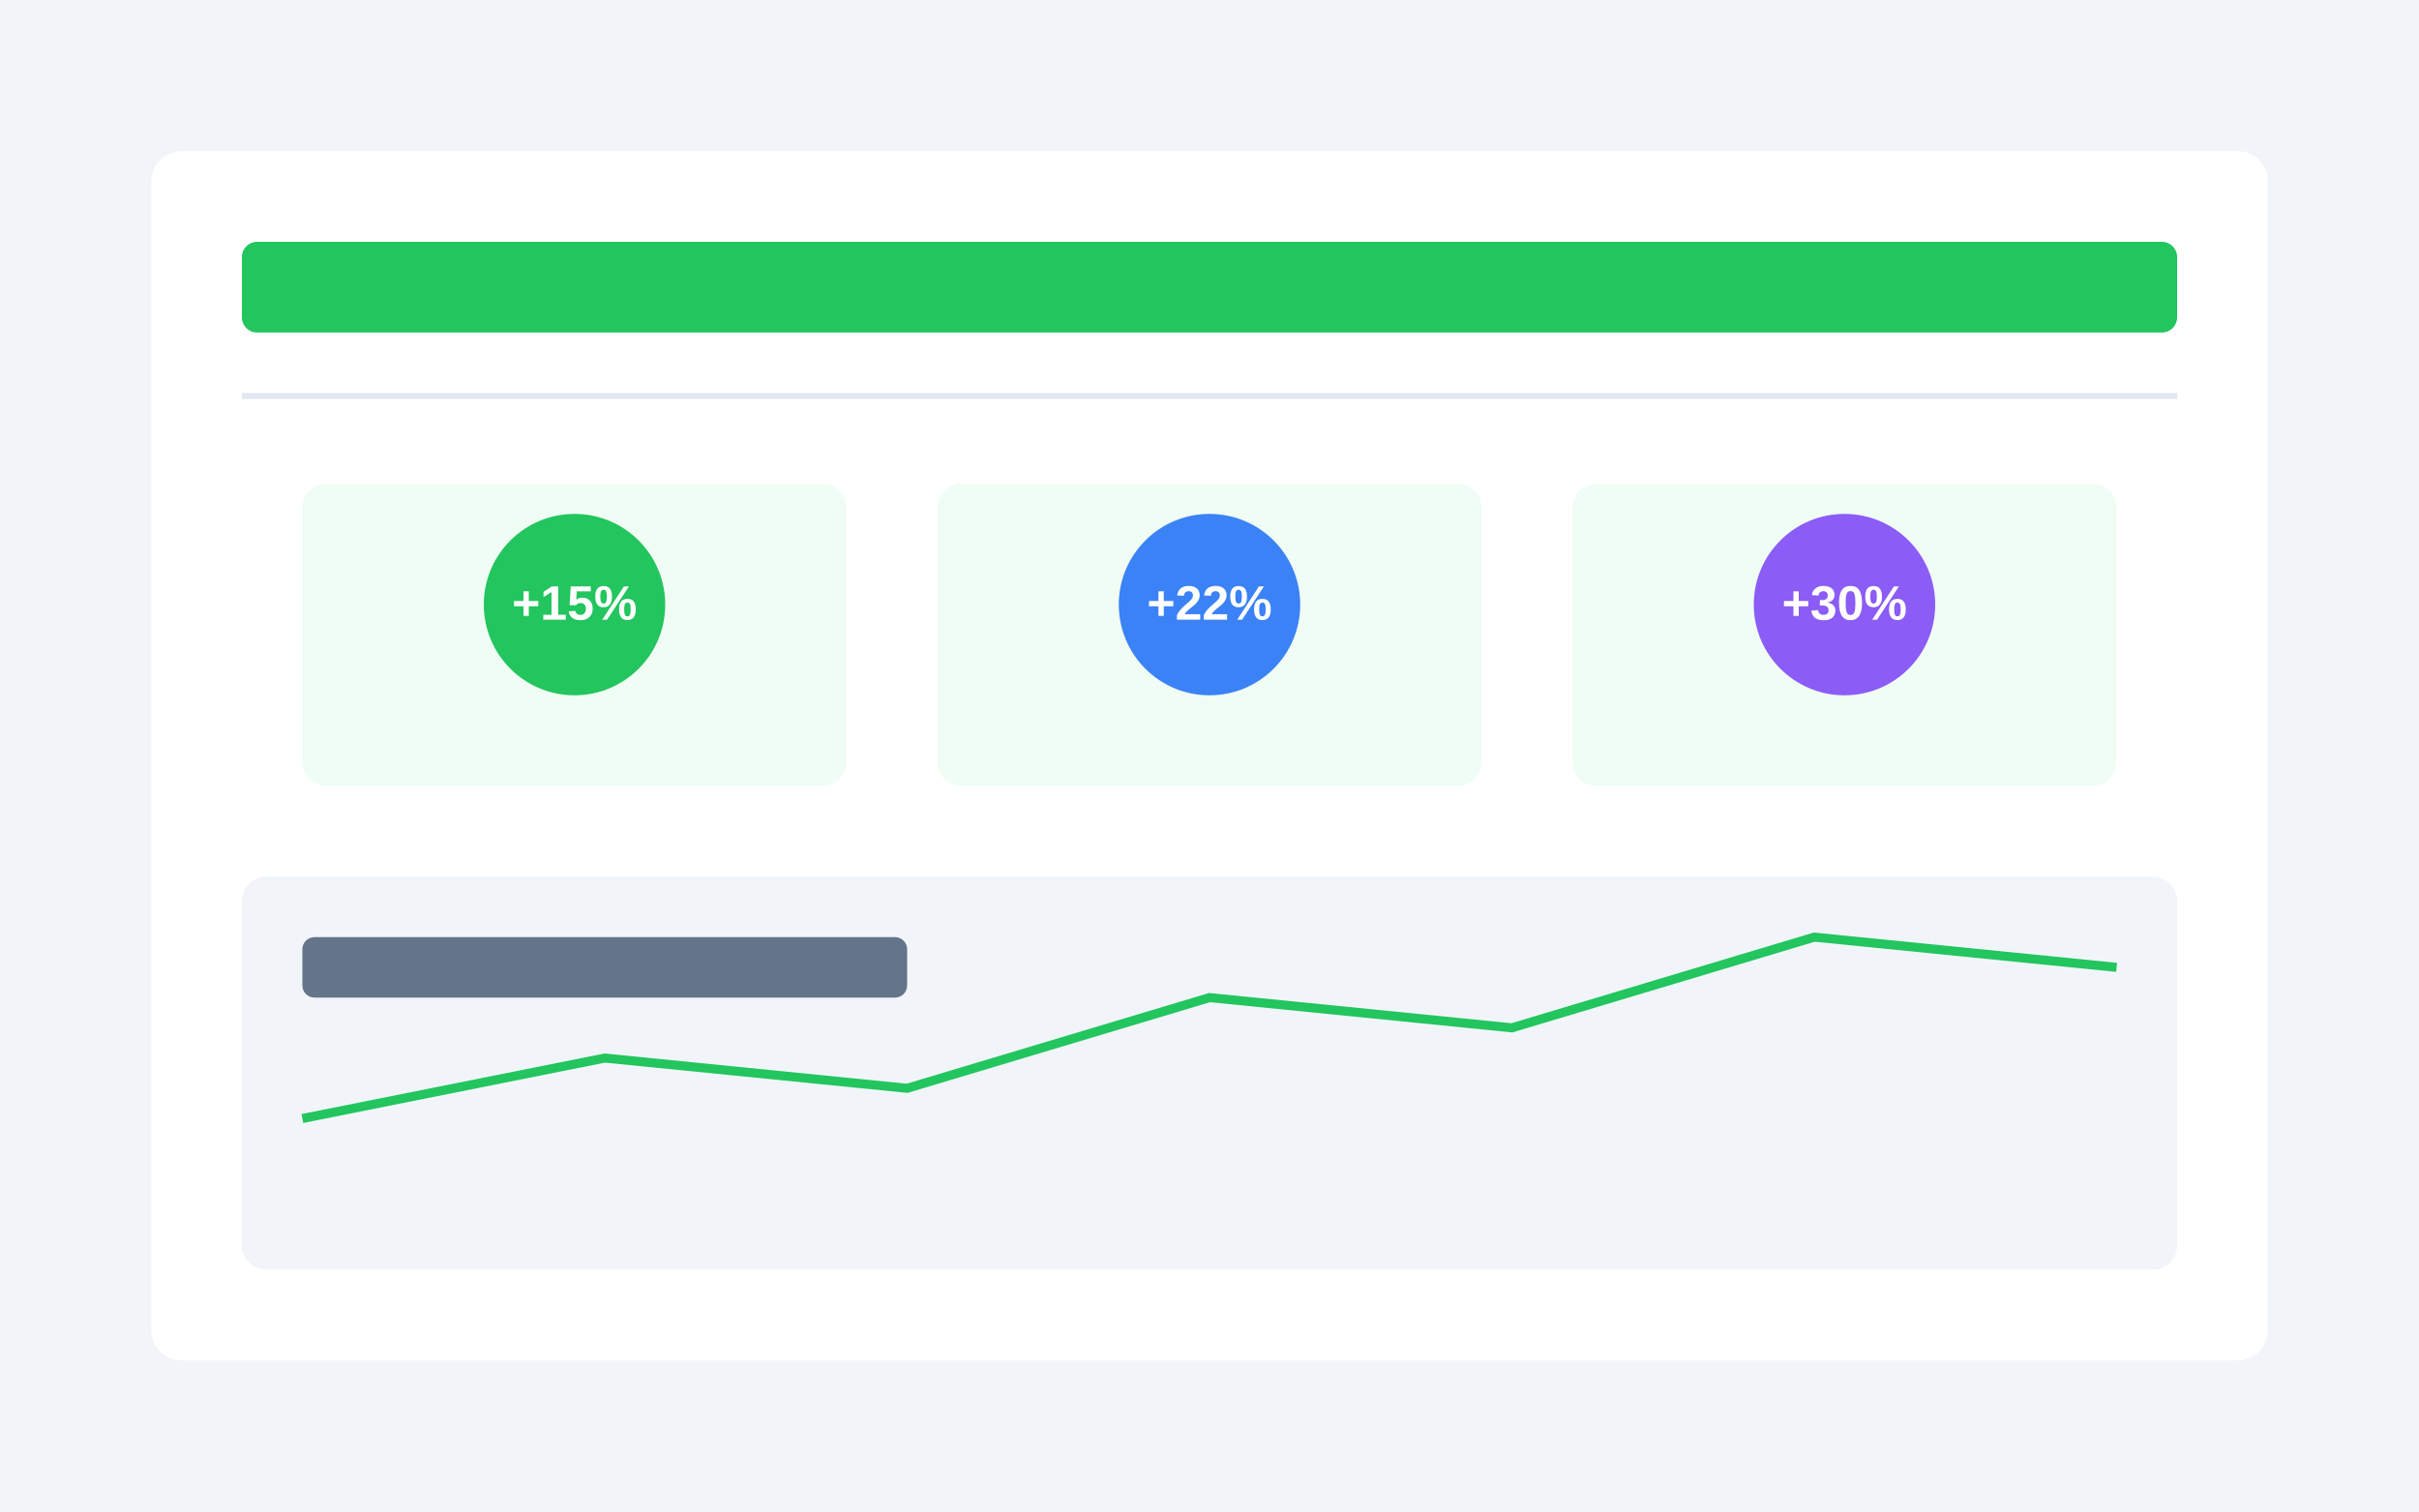
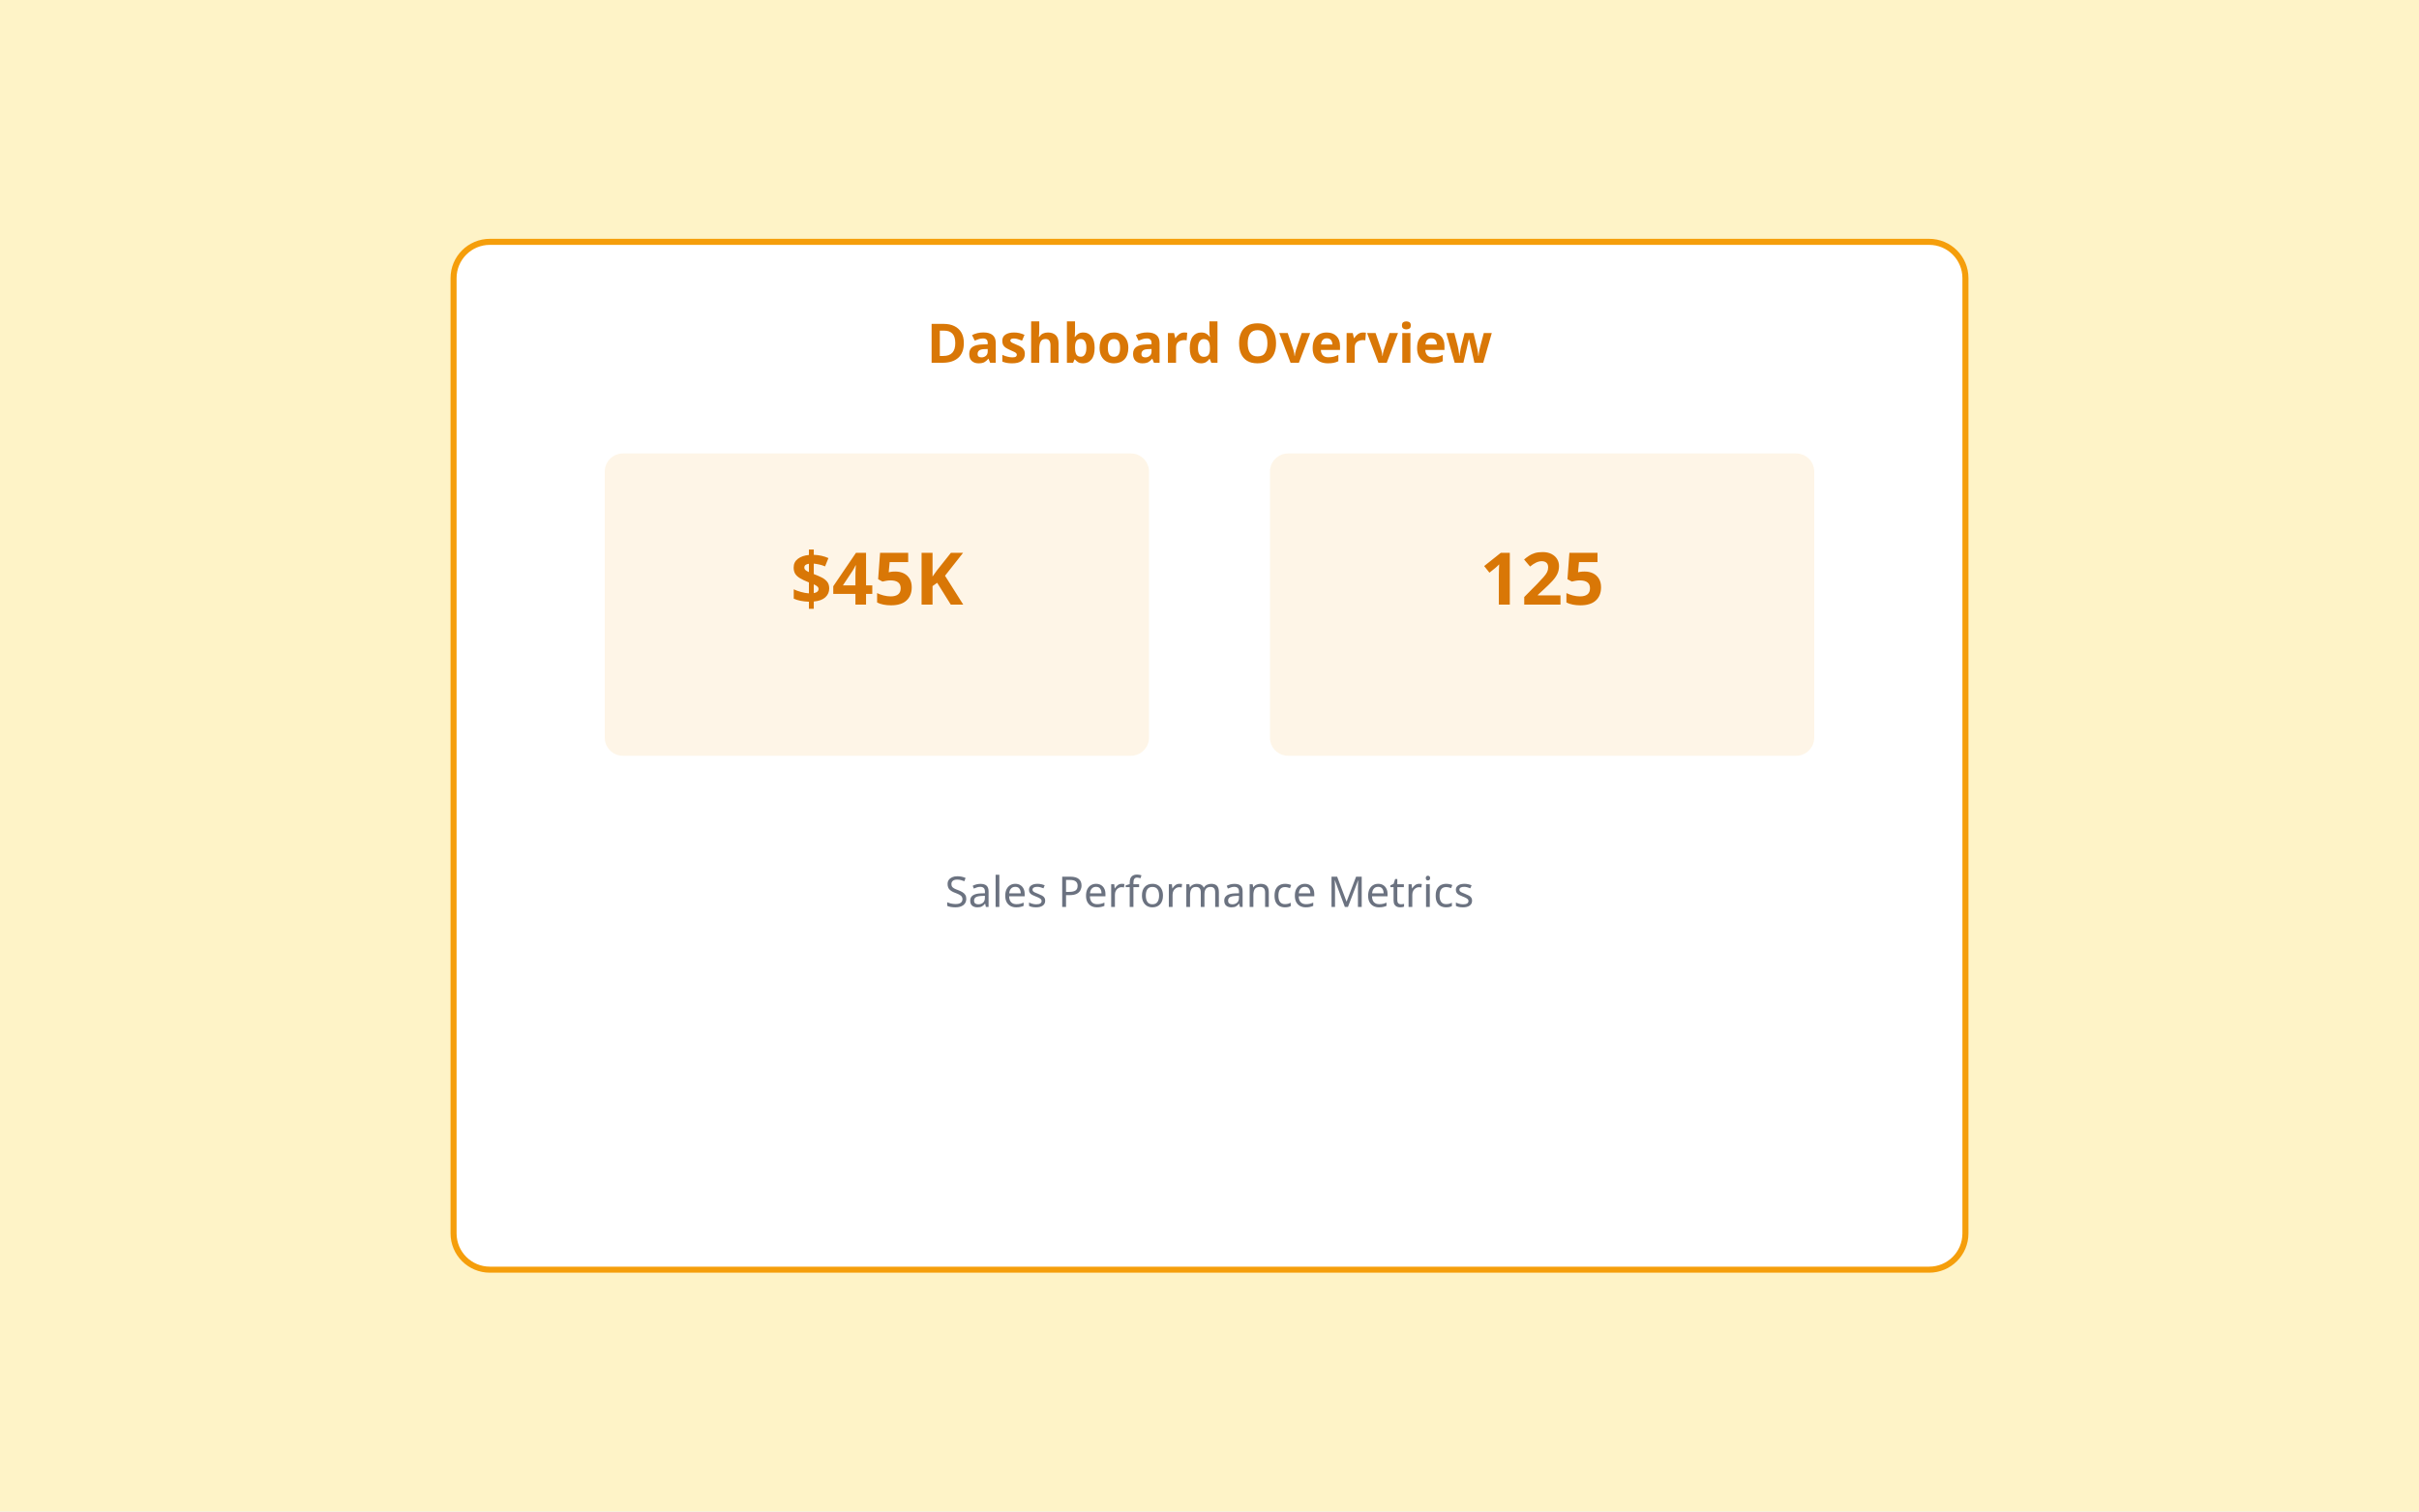
- <svg xmlns="http://www.w3.org/2000/svg" width="800" height="500" viewBox="0 0 800 500" fill="none">
-   <rect width="800" height="500" fill="#F1F5F9" />
-   <rect x="50" y="50" width="700" height="400" rx="10" fill="white" />
-   <rect x="80" y="80" width="640" height="30" rx="5" fill="#22C55E" />
-   <rect x="80" y="130" width="640" height="2" fill="#E2E8F0" />
-   <rect x="100" y="160" width="180" height="100" rx="8" fill="#F0FDF4" />
-   <circle cx="190" cy="200" r="30" fill="#22C55E" />
-   <text x="190" y="205" font-family="Arial" font-size="16" fill="white" text-anchor="middle" font-weight="bold">+15%</text>
-   <rect x="310" y="160" width="180" height="100" rx="8" fill="#F0FDF4" />
-   <circle cx="400" cy="200" r="30" fill="#3B82F6" />
-   <text x="400" y="205" font-family="Arial" font-size="16" fill="white" text-anchor="middle" font-weight="bold">+22%</text>
-   <rect x="520" y="160" width="180" height="100" rx="8" fill="#F0FDF4" />
-   <circle cx="610" cy="200" r="30" fill="#8B5CF6" />
-   <text x="610" y="205" font-family="Arial" font-size="16" fill="white" text-anchor="middle" font-weight="bold">+30%</text>
-   <rect x="80" y="290" width="640" height="130" rx="8" fill="#F1F5F9" />
-   <rect x="100" y="310" width="200" height="20" rx="4" fill="#64748B" />
-   <path d="M100 370 L200 350 L300 360 L400 330 L500 340 L600 310 L700 320" stroke="#22C55E" stroke-width="3" fill="none" />
+ <svg xmlns="http://www.w3.org/2000/svg" viewBox="0 0 800 500" fill="none">
+   <rect width="800" height="500" fill="#FEF3C7" />
+   <rect x="150" y="80" width="500" height="340" rx="12" fill="white" stroke="#F59E0B" stroke-width="2" />
+   <text x="400" y="120" text-anchor="middle" font-family="system-ui" font-size="18" font-weight="600" fill="#D97706">Dashboard Overview</text>
+   <rect x="200" y="150" width="180" height="100" rx="6" fill="#F59E0B" opacity="0.1" />
+   <rect x="420" y="150" width="180" height="100" rx="6" fill="#F59E0B" opacity="0.1" />
+   <text x="290" y="200" text-anchor="middle" font-family="system-ui" font-size="24" font-weight="600" fill="#D97706">$45K</text>
+   <text x="510" y="200" text-anchor="middle" font-family="system-ui" font-size="24" font-weight="600" fill="#D97706">125</text>
+   <text x="400" y="300" text-anchor="middle" font-family="system-ui" font-size="14" fill="#6B7280">Sales Performance Metrics</text>
</svg>
